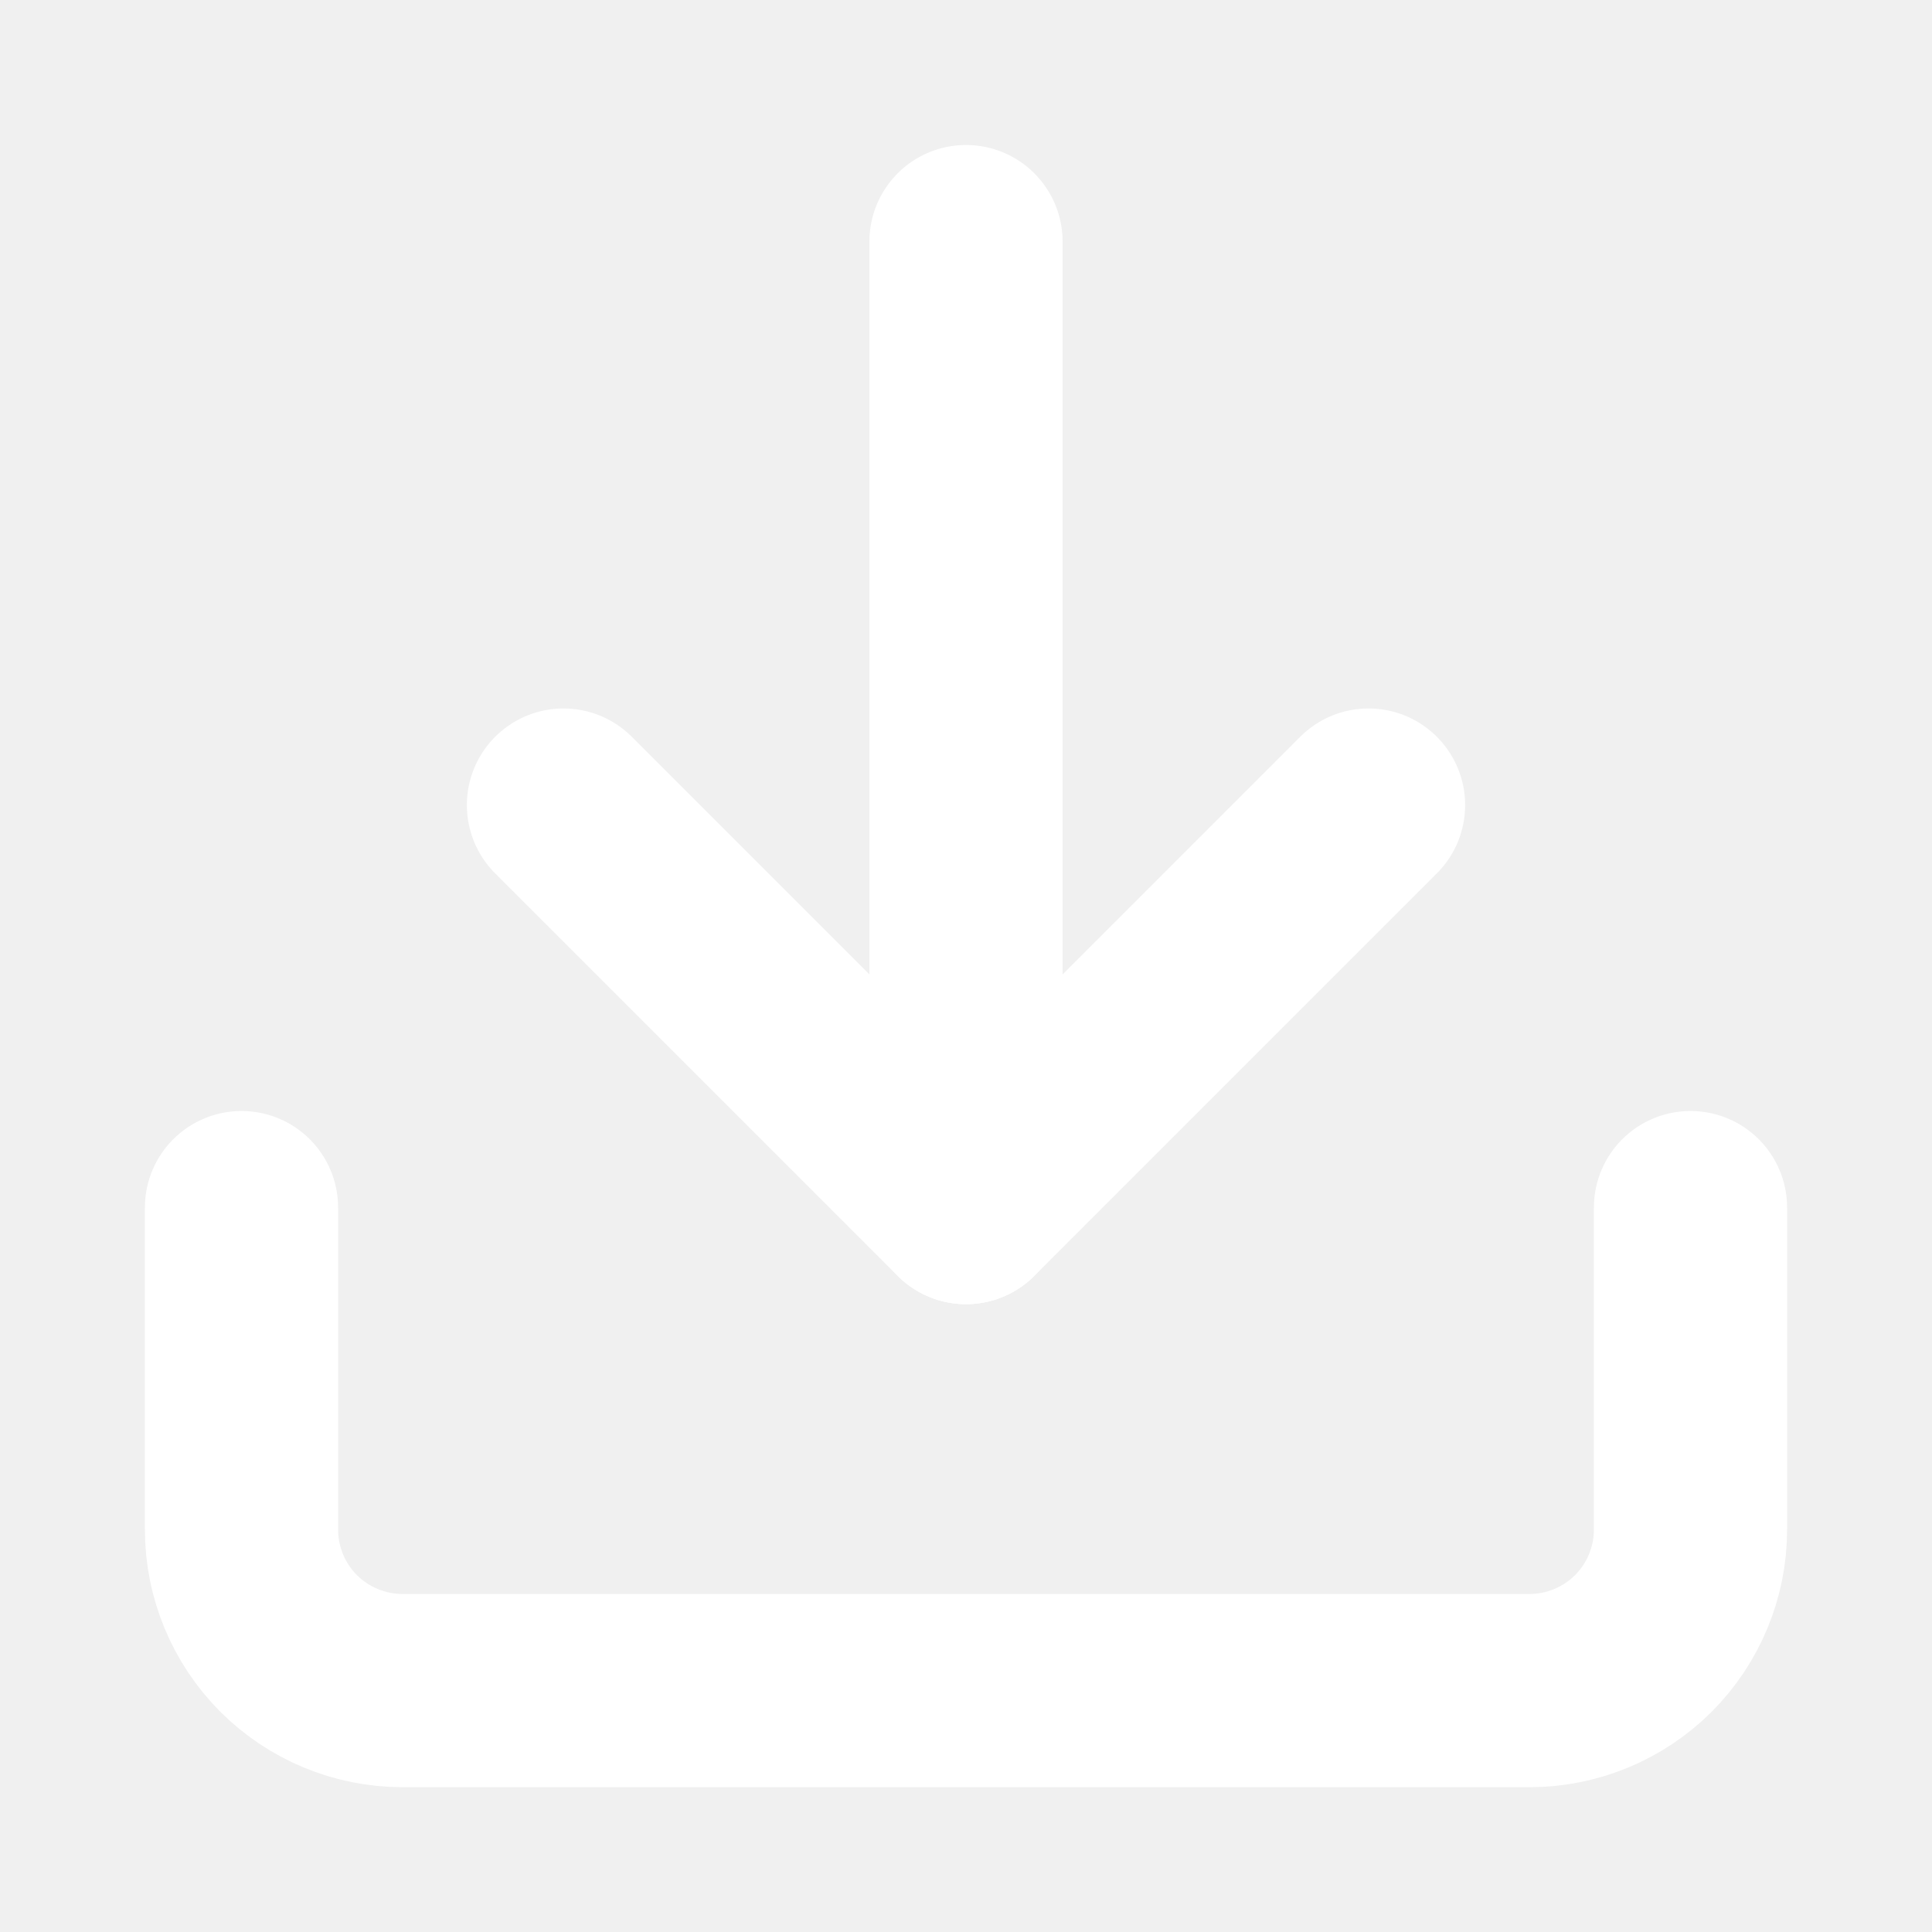
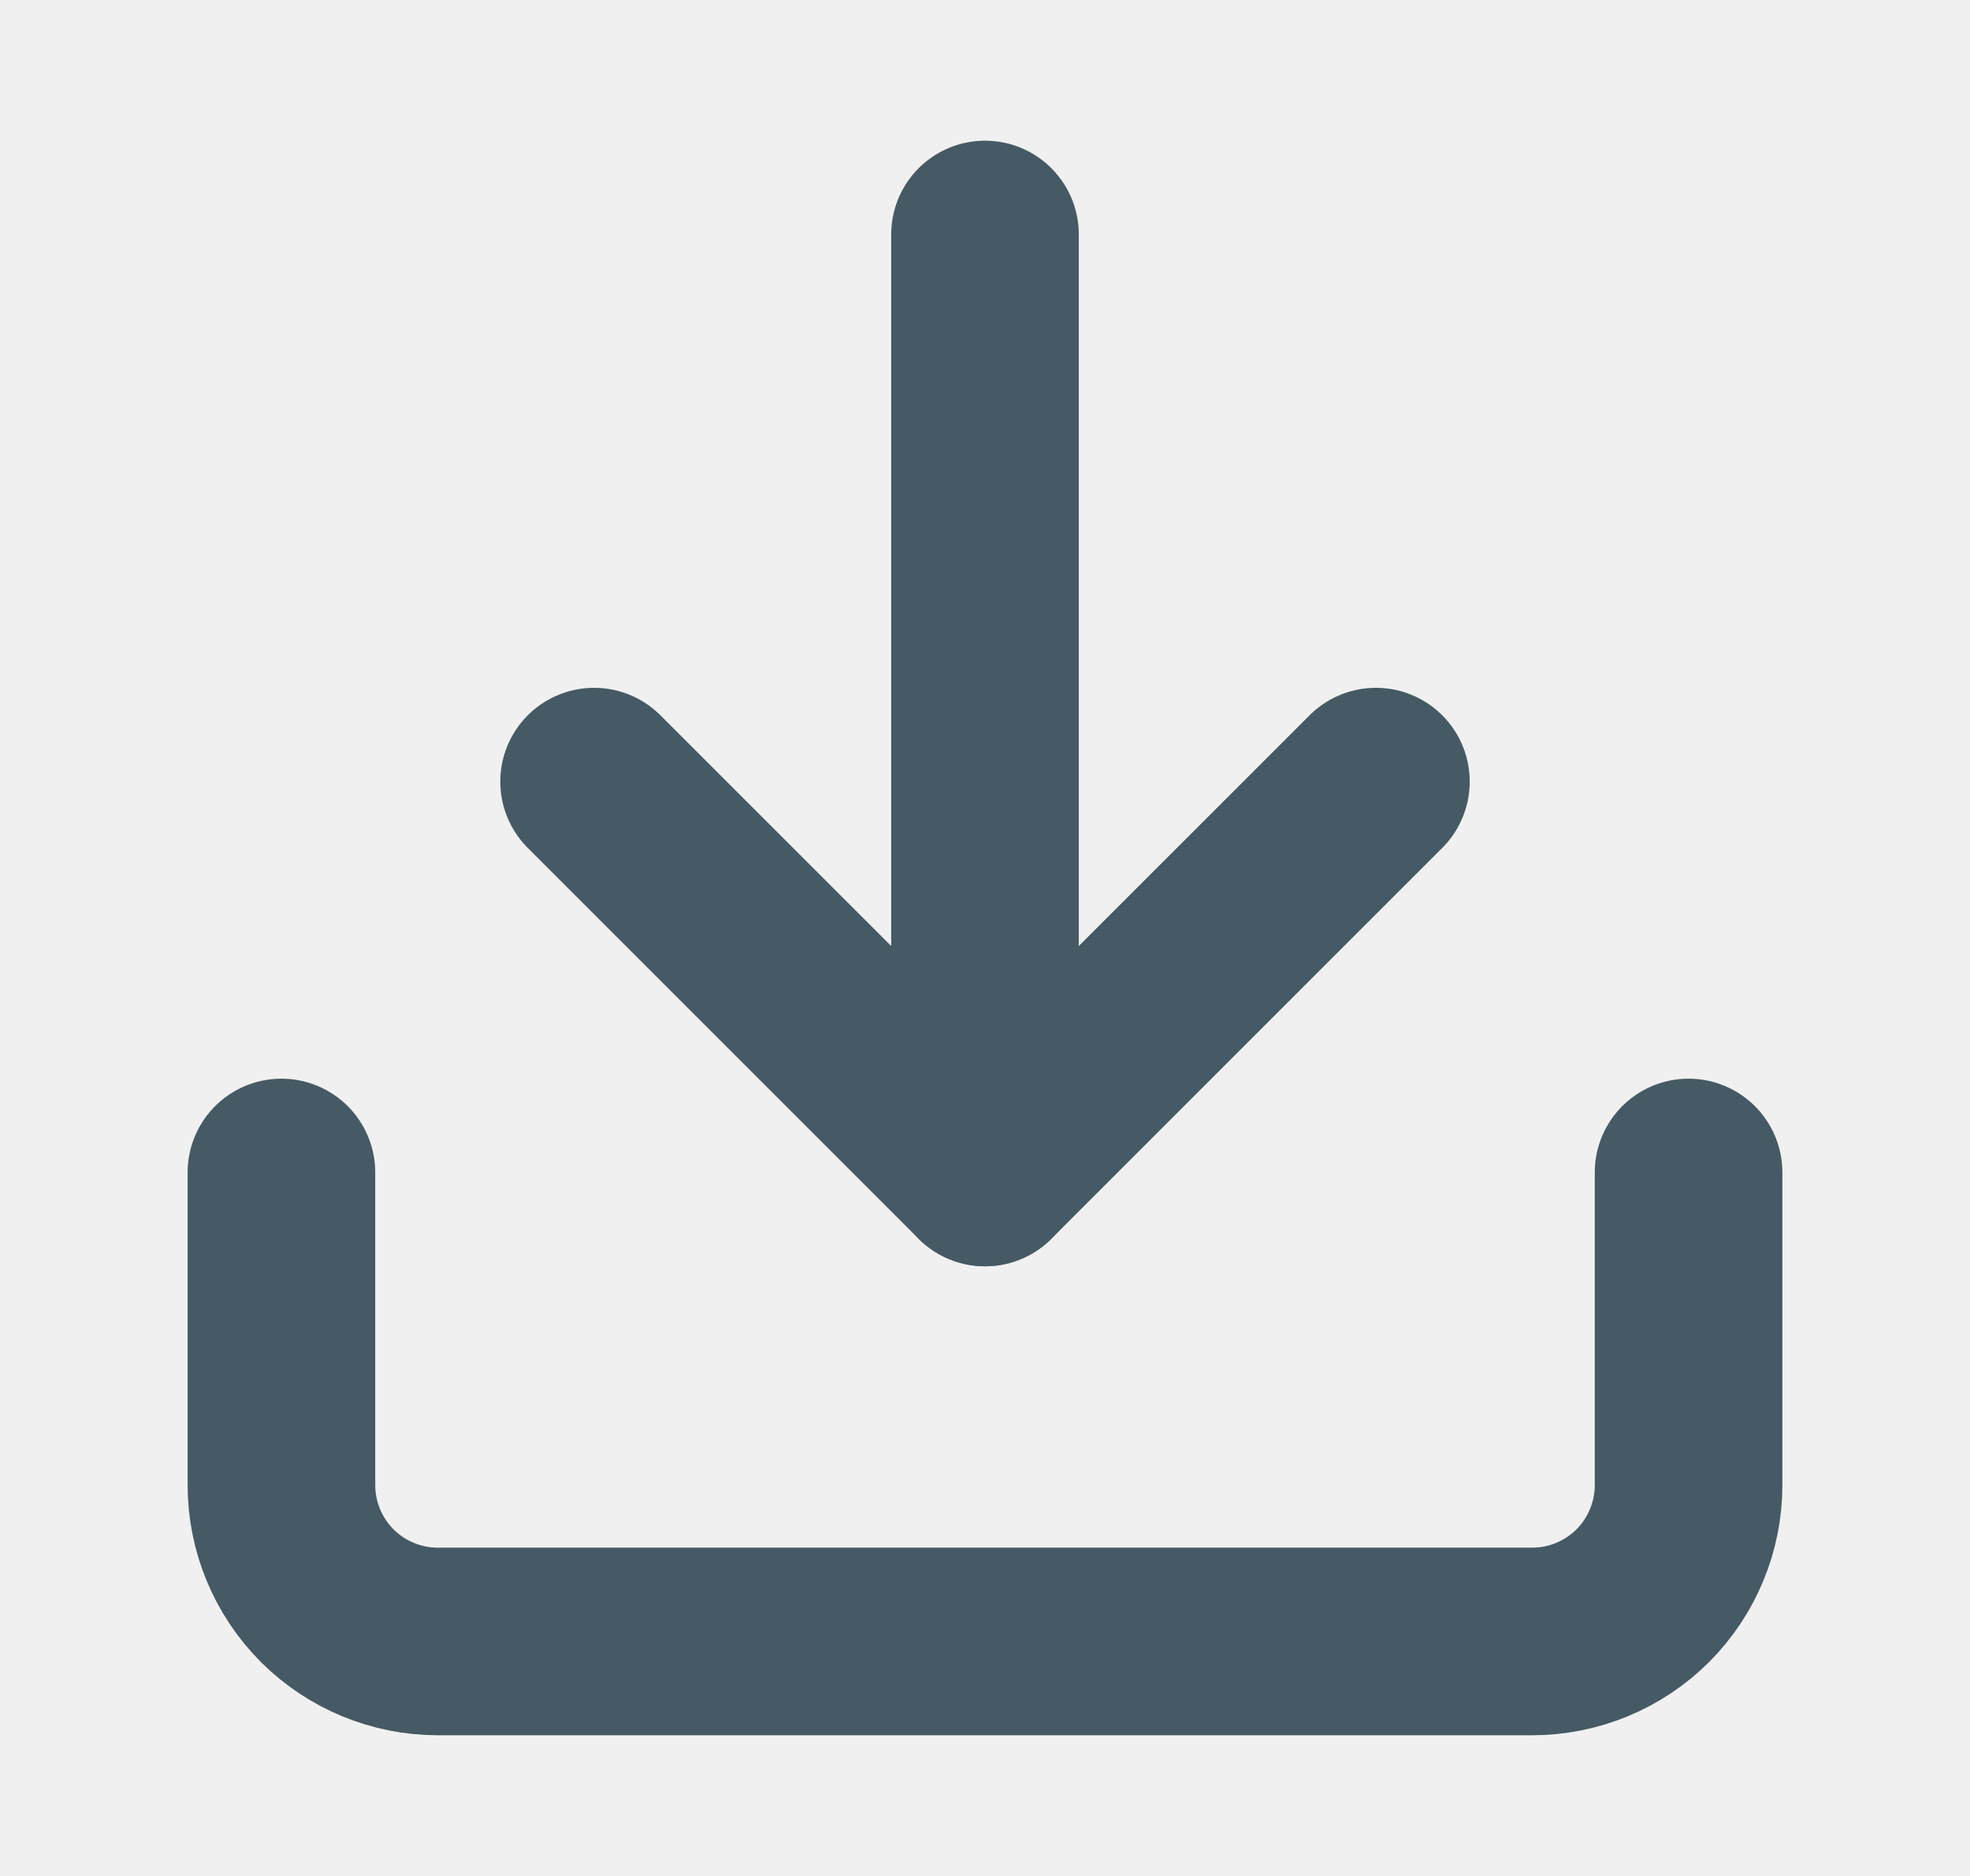
- <svg xmlns="http://www.w3.org/2000/svg" width="20" height="20" viewBox="0 0 20 20" fill="none">
-   <path d="M17.5 12.501V15.834C17.5 16.276 17.324 16.7 17.012 17.013C16.699 17.325 16.275 17.501 15.833 17.501H4.167C3.725 17.501 3.301 17.325 2.988 17.013C2.676 16.7 2.5 16.276 2.5 15.834V12.501" stroke="white" stroke-width="2" stroke-linecap="round" stroke-linejoin="round" />
-   <path d="M5.833 8.334L10 12.501L14.167 8.334" stroke="white" stroke-width="2" stroke-linecap="round" stroke-linejoin="round" />
-   <path d="M10 12.501V2.501" stroke="white" stroke-width="2" stroke-linecap="round" stroke-linejoin="round" />
+ <svg xmlns="http://www.w3.org/2000/svg" width="21" height="20" viewBox="0 0 21 20" fill="none">
+   <path d="M18 12.5V15.833C18 16.275 17.824 16.699 17.512 17.012C17.199 17.324 16.775 17.5 16.333 17.5H4.667C4.225 17.5 3.801 17.324 3.488 17.012C3.176 16.699 3 16.275 3 15.833V12.5" stroke="#455A64" stroke-width="2" stroke-linecap="round" stroke-linejoin="round" />
+   <path d="M6.333 8.333L10.5 12.5L14.667 8.333" stroke="#455A64" stroke-width="2" stroke-linecap="round" stroke-linejoin="round" />
+   <path d="M10.5 12.5V2.5" stroke="#455A64" stroke-width="2" stroke-linecap="round" stroke-linejoin="round" />
</svg>
